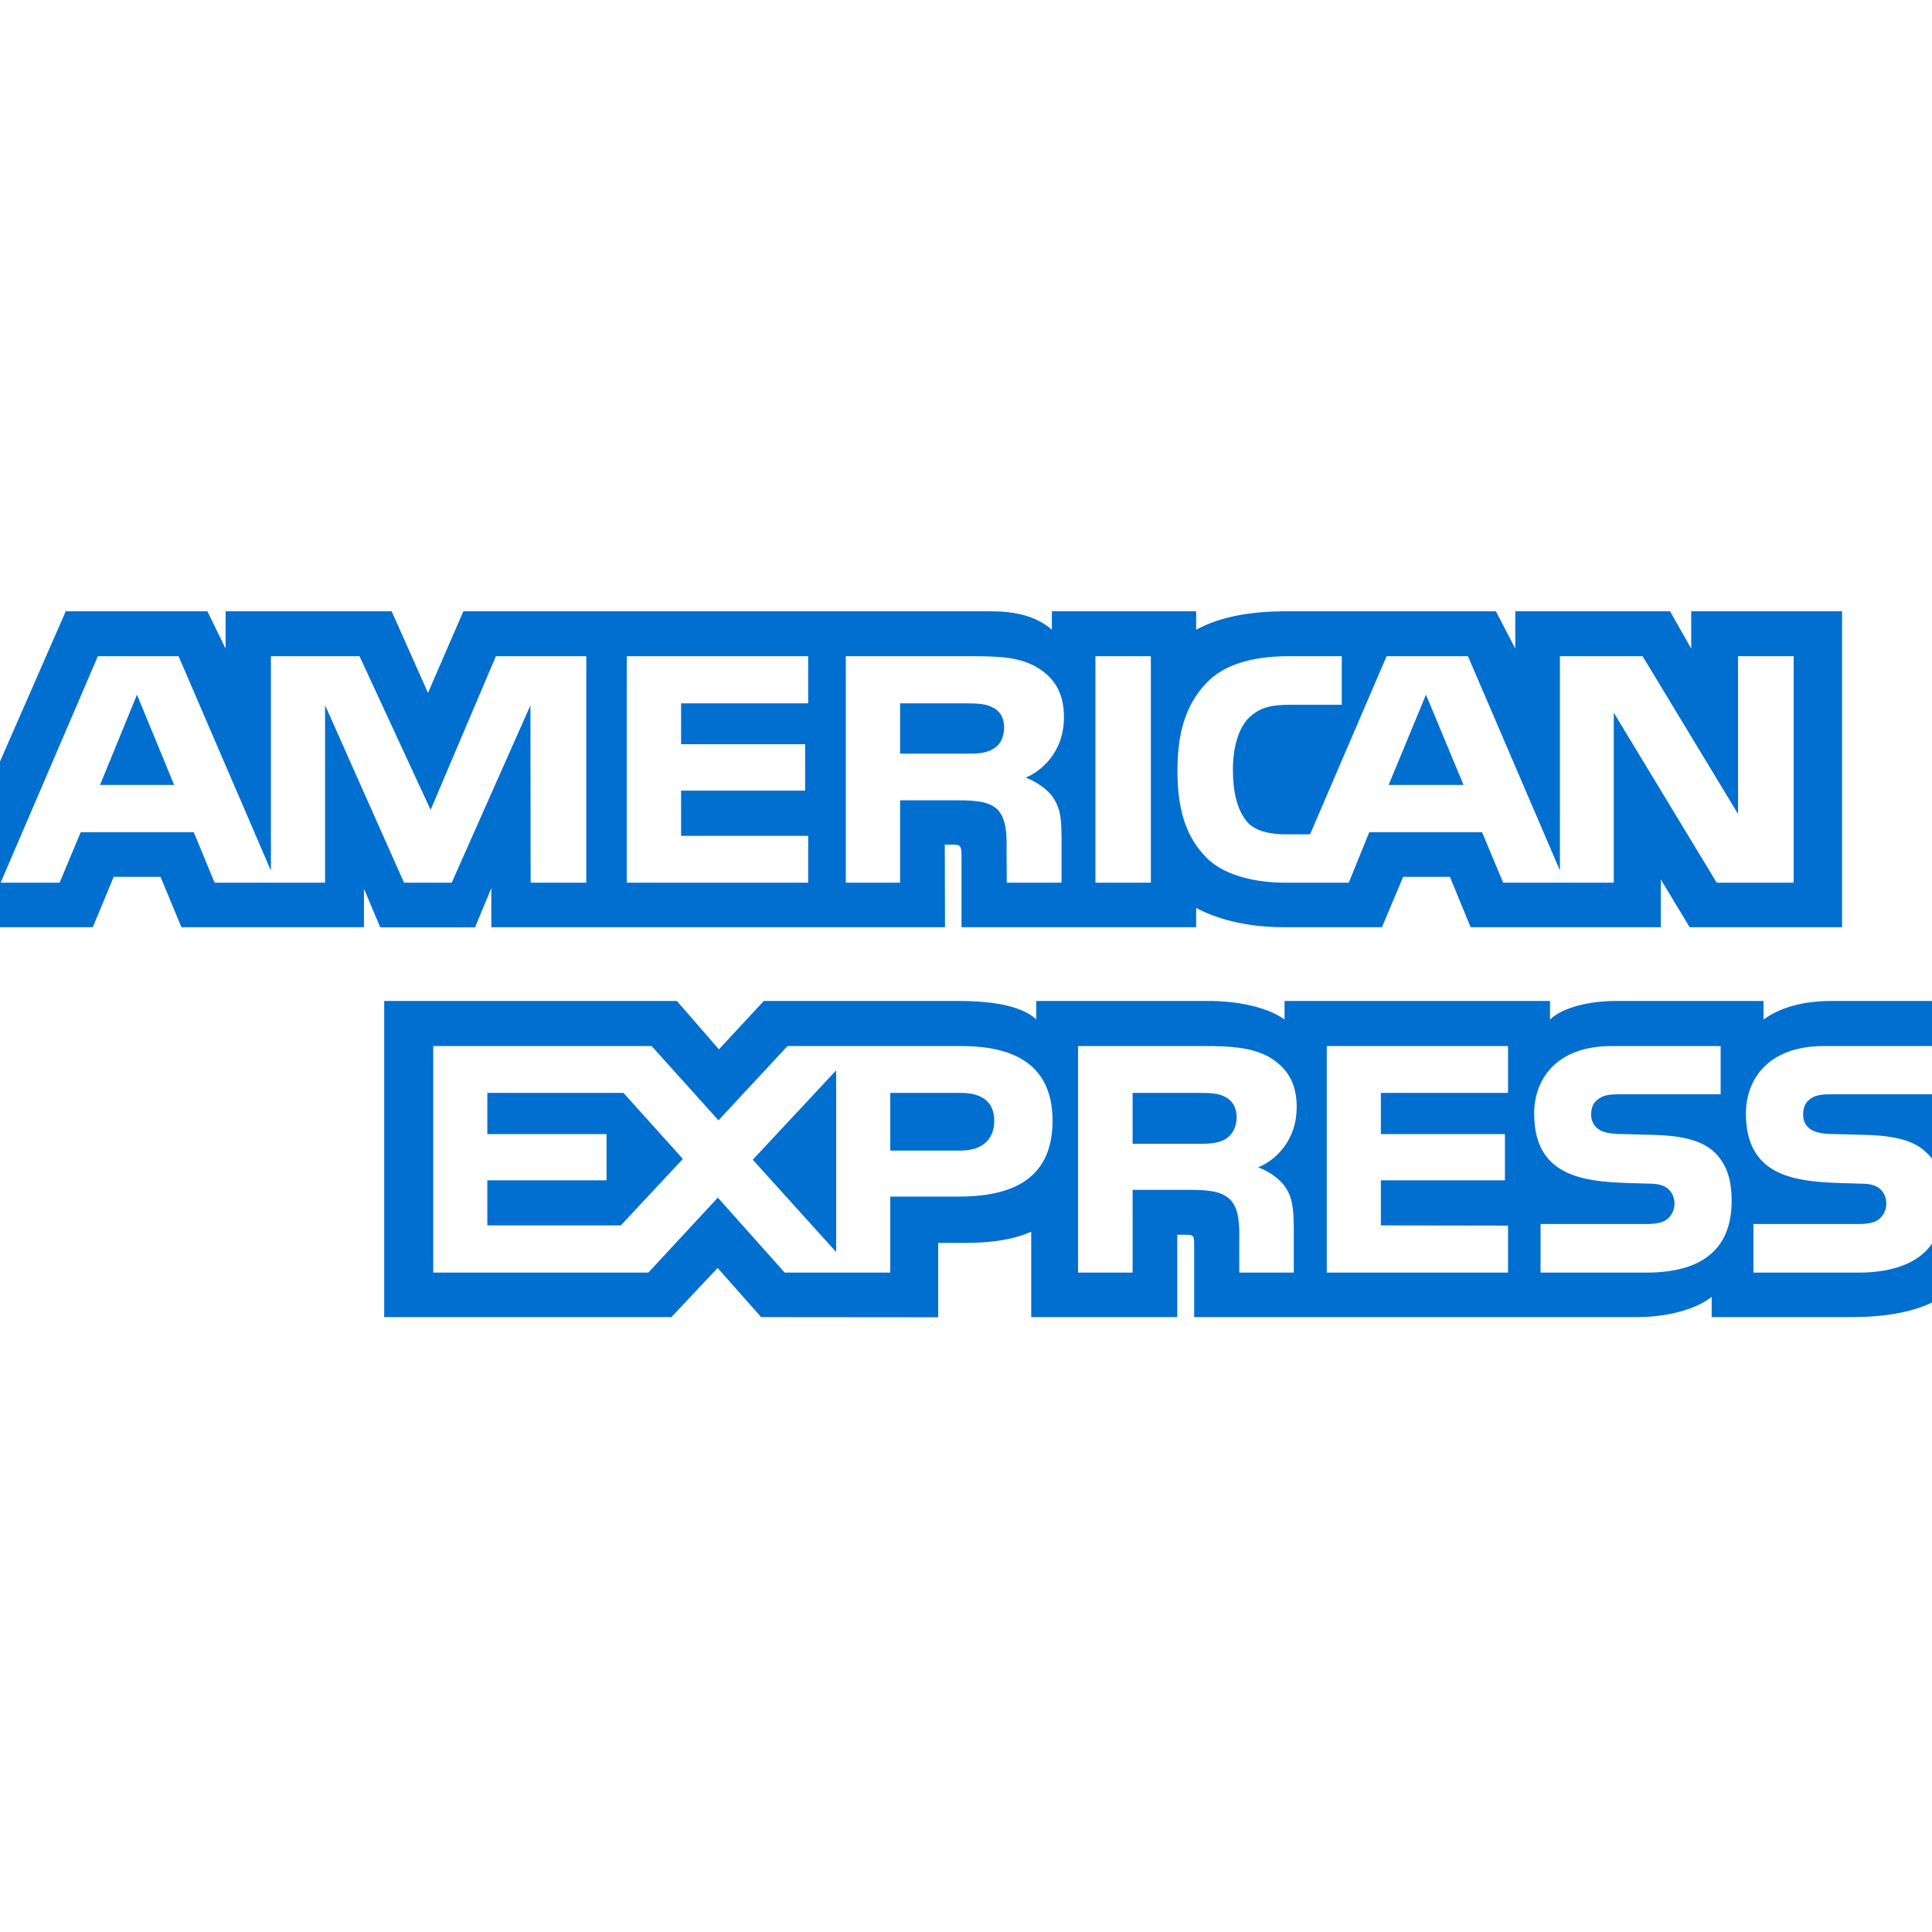
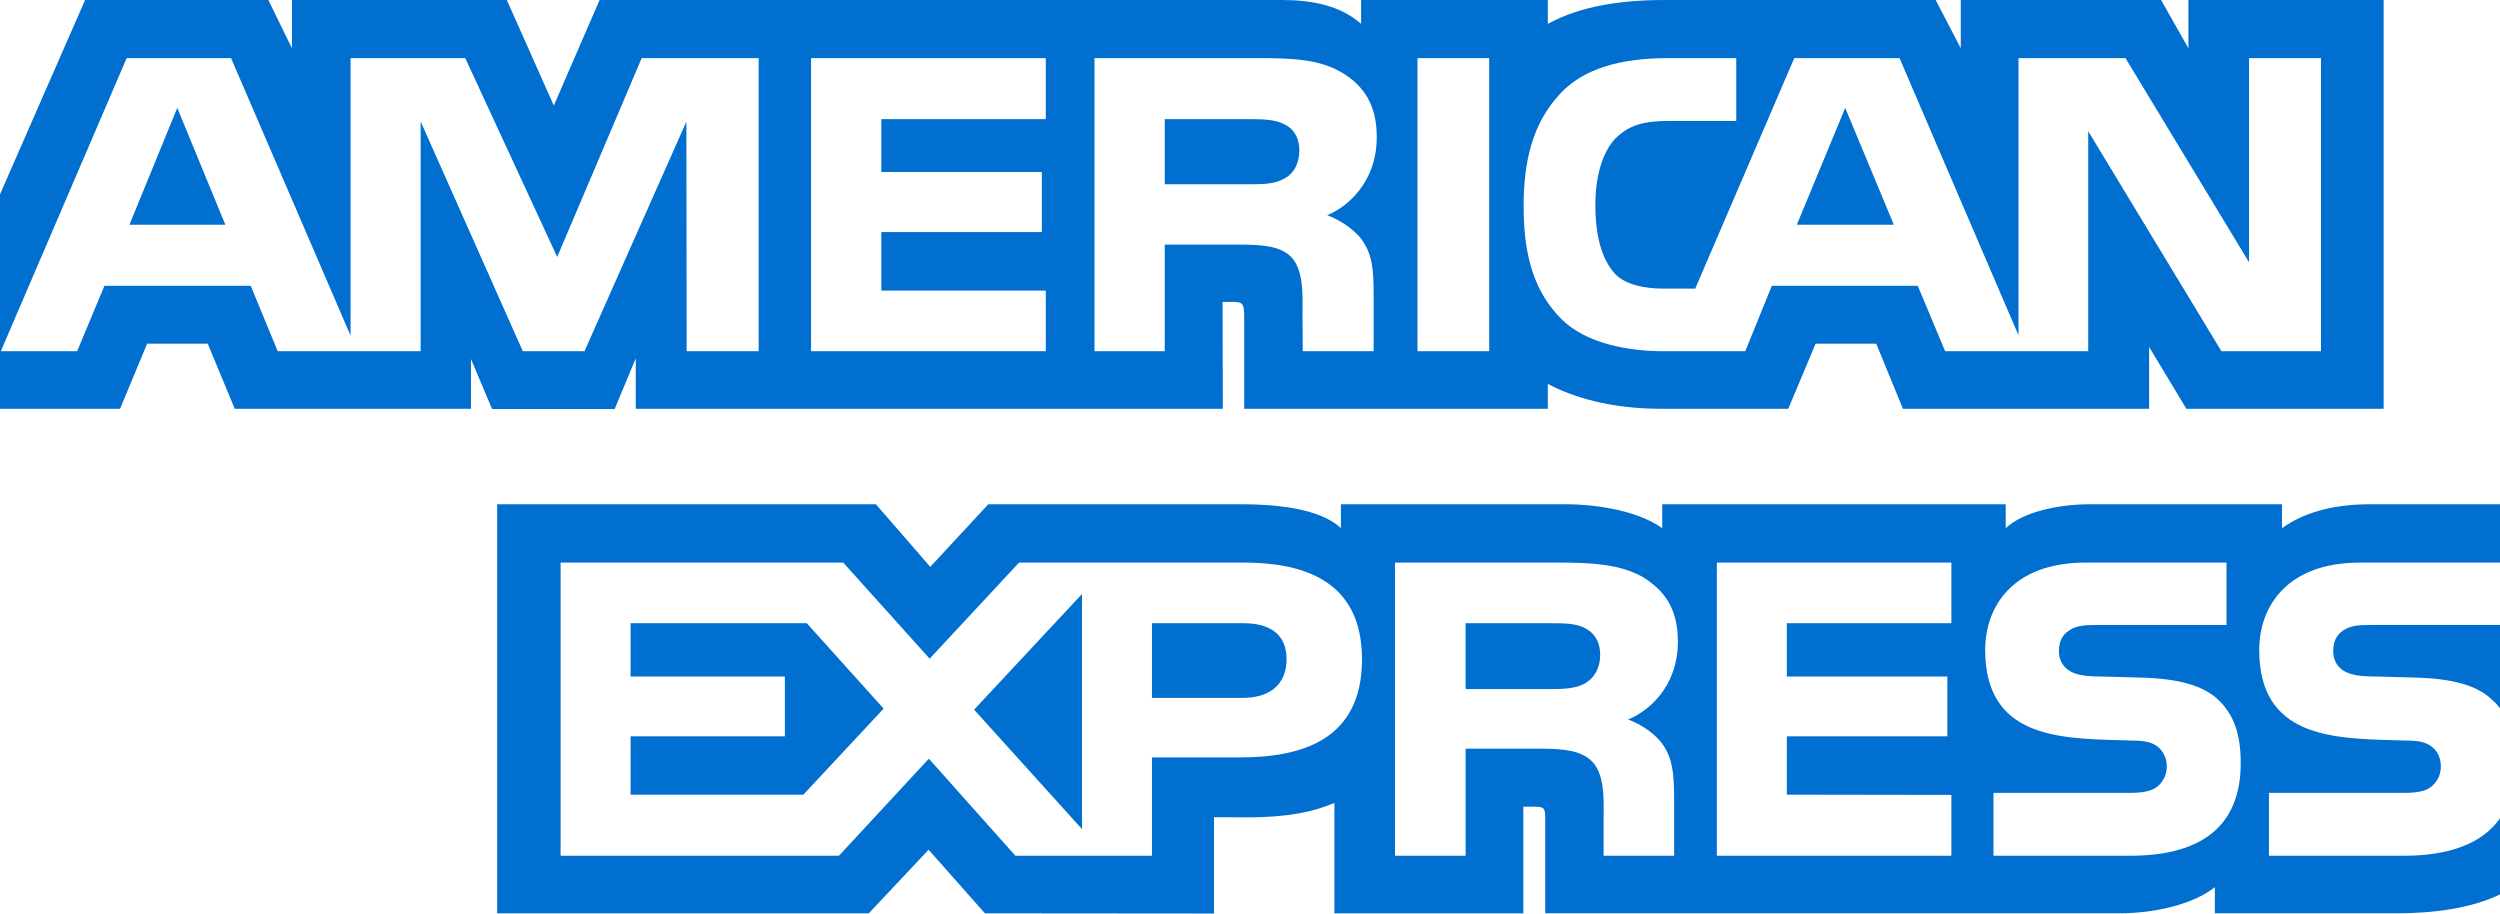
- <svg xmlns="http://www.w3.org/2000/svg" width="512" height="512" viewBox="0 0 512 512" fill="none">
+ <svg xmlns="http://www.w3.org/2000/svg" width="512" height="187" viewBox="0 162 512 187" fill="none">
  <path d="M36.303 184.097L46.152 208.026H26.509L36.303 184.097Z" fill="#006FCF" />
  <path d="M263.14 198.498C261.163 199.695 258.824 199.735 256.022 199.735H238.54V186.402H256.26C258.768 186.402 261.384 186.514 263.084 187.485C264.951 188.359 266.106 190.22 266.106 192.791C266.106 195.415 265.007 197.526 263.14 198.498Z" fill="#006FCF" />
  <path d="M377.898 184.097L387.856 208.026H367.993L377.898 184.097Z" fill="#006FCF" />
  <path fill-rule="evenodd" clip-rule="evenodd" d="M0 245.717H24.59L30.134 232.385H42.546L48.075 245.717H96.454V235.524L100.773 245.76H125.887L130.205 235.372V245.717H250.436L250.38 223.832H252.706C254.335 223.888 254.811 224.038 254.811 226.72V245.717H316.994V240.622C322.01 243.302 329.811 245.717 340.077 245.717H366.237L371.836 232.385H384.248L389.723 245.717H440.136V233.053L447.77 245.717H488.167V162H448.187V171.887L442.589 162H401.565V171.887L396.424 162H341.01C331.734 162 323.581 163.291 316.994 166.888V162H278.754V166.888C274.563 163.18 268.851 162 262.501 162H122.795L113.421 183.623L103.794 162H59.79V171.887L54.956 162H17.428L0 201.804V245.717ZM214.177 233.927H166.103V173.902H214.177V186.402H180.495V197.221H213.369V209.525H180.495V221.512H214.177V233.927ZM140.625 233.927H155.376V173.902H131.417L114.116 214.622L95.283 173.902H71.795V230.733L47.32 173.902H25.939L0.169 233.927H15.799L21.385 220.538H51.348L56.877 233.927H86.147V186.874L107.068 233.927H119.704L140.571 186.916L140.625 233.927ZM281.959 190.068C281.959 199.638 275.552 204.583 271.819 206.067C274.967 207.262 277.657 209.373 278.937 211.122C280.969 214.108 281.32 216.774 281.32 222.135V233.927H266.805L266.75 226.357C266.75 225.991 266.754 225.609 266.758 225.214C266.79 221.716 266.832 217.258 264.479 214.663C262.376 212.552 259.171 212.094 253.99 212.094H238.541V233.927H224.152V173.902H257.251C264.606 173.902 270.024 174.096 274.677 176.777C279.23 179.458 281.959 183.373 281.959 190.068ZM304.989 233.927H290.305V173.902H304.989V233.927ZM475.34 233.927H454.946L427.669 188.875V233.927H398.361L392.761 220.538H362.867L357.434 233.927H340.594C333.599 233.927 324.743 232.384 319.727 227.288C314.67 222.191 312.038 215.288 312.038 204.373C312.038 195.47 313.611 187.332 319.796 180.901C324.449 176.111 331.734 173.902 341.651 173.902H355.583V186.764H341.944C336.692 186.764 333.726 187.542 330.87 190.32C328.417 192.847 326.733 197.625 326.733 203.916C326.733 210.347 328.015 214.984 330.69 218.013C332.906 220.388 336.932 221.109 340.72 221.109H347.183L367.465 173.904H389.027L413.392 230.679V173.904H435.303L460.6 215.708V173.904H475.34V233.927Z" fill="#006FCF" />
  <path d="M317.635 303.119C320.435 303.119 322.816 303.021 324.741 301.882C326.606 300.758 327.721 298.689 327.721 296.119C327.721 293.55 326.606 291.691 324.741 290.719C322.999 289.689 320.435 289.634 317.873 289.634H300.153V303.119H317.635Z" fill="#006FCF" />
  <path d="M199.493 307.339L221.588 331.795V283.66L199.493 307.339Z" fill="#006FCF" />
  <path d="M129.147 324.743H164.529L180.967 307.129L165.226 289.632H129.147V300.548H160.741V312.798H129.147V324.743Z" fill="#006FCF" />
  <path d="M235.921 304.924H254.518C260.048 304.924 263.487 302.188 263.487 296.996C263.487 291.745 259.881 289.634 254.685 289.634H235.921V304.924Z" fill="#006FCF" />
  <path fill-rule="evenodd" clip-rule="evenodd" d="M512 329.575C508.504 334.672 501.693 337.255 492.471 337.255H464.68V324.381H492.359C495.104 324.381 497.026 324.021 498.182 322.895C499.185 321.966 499.884 320.617 499.884 318.978C499.884 317.23 499.185 315.841 498.126 315.008C497.082 314.092 495.562 313.676 493.056 313.676C492.172 313.646 491.274 313.621 490.367 313.597C477.41 313.247 462.686 312.849 462.686 295.093C462.686 286.384 468.232 277.218 483.333 277.218H511.998V265.272H485.365C477.328 265.272 471.49 267.191 467.355 270.175V265.272H427.961C421.662 265.272 414.267 266.829 410.77 270.175V265.272H340.423V270.175C334.825 266.148 325.378 265.272 321.018 265.272H274.617V270.175C270.188 265.899 260.338 265.272 254.335 265.272H202.404L190.52 278.094L179.39 265.272H101.817V349.047H177.93L190.175 336.022L201.71 349.047L248.627 349.089V329.382H253.24C259.465 329.477 266.807 329.228 273.284 326.436V349.045H311.982V327.211H313.849C316.231 327.211 316.466 327.309 316.466 329.682V349.043H434.023C441.487 349.043 449.288 347.139 453.608 343.683V349.043H490.897C498.656 349.043 506.234 347.959 512 345.182V329.575ZM454.596 305.59C457.398 308.481 458.9 312.131 458.9 318.31C458.9 331.226 450.806 337.255 436.293 337.255H408.264V324.381H436.18C438.91 324.381 440.846 324.02 442.059 322.894C443.048 321.966 443.758 320.617 443.758 318.978C443.758 317.229 442.99 315.841 442.002 315.008C440.902 314.092 439.384 313.675 436.878 313.675C435.997 313.645 435.101 313.621 434.196 313.597C421.285 313.247 406.566 312.848 406.566 295.092C406.566 286.384 412.054 277.218 427.141 277.218H455.991V289.996H429.592C426.975 289.996 425.274 290.094 423.827 291.08C422.25 292.053 421.666 293.496 421.666 295.4C421.666 297.665 423.004 299.206 424.814 299.872C426.333 300.399 427.963 300.553 430.415 300.553L438.162 300.761C445.974 300.951 451.336 302.298 454.596 305.59ZM333.432 309.354C336.635 310.532 339.254 312.645 340.482 314.394C342.514 317.325 342.808 320.061 342.866 325.353V337.255H328.418V329.743C328.418 329.383 328.422 329.005 328.425 328.614C328.458 325.089 328.5 320.505 326.092 317.992C323.989 315.841 320.784 315.327 315.534 315.327H300.155V337.255H285.694V277.216H318.919C326.205 277.216 331.511 277.536 336.234 280.049C340.776 282.785 343.632 286.533 343.632 293.382C343.63 302.965 337.22 307.855 333.432 309.354ZM351.612 277.216H399.642V289.632H365.943V300.548H398.819V312.797H365.943V324.743L399.642 324.797V337.255H351.612V277.216ZM278.937 296.995C278.937 313.674 266.456 317.117 253.877 317.117H235.921V337.255H207.95L190.23 317.38L171.814 337.255H114.812V277.216H172.691L190.397 296.896L208.702 277.216H254.685C266.106 277.216 278.937 280.368 278.937 296.995Z" fill="#006FCF" />
  <path d="M485.772 289.992H512V307.076C511.976 307.046 511.953 307.016 511.93 306.986L511.855 306.888L511.816 306.838L511.815 306.836C511.484 306.403 511.157 305.976 510.665 305.59C507.462 302.3 502.208 300.951 494.338 300.757L486.538 300.549C484.141 300.549 482.511 300.395 480.992 299.868C479.128 299.202 477.845 297.661 477.845 295.397C477.845 293.492 478.43 292.049 479.948 291.077C481.414 290.09 483.154 289.992 485.772 289.992Z" fill="#006FCF" />
</svg>
